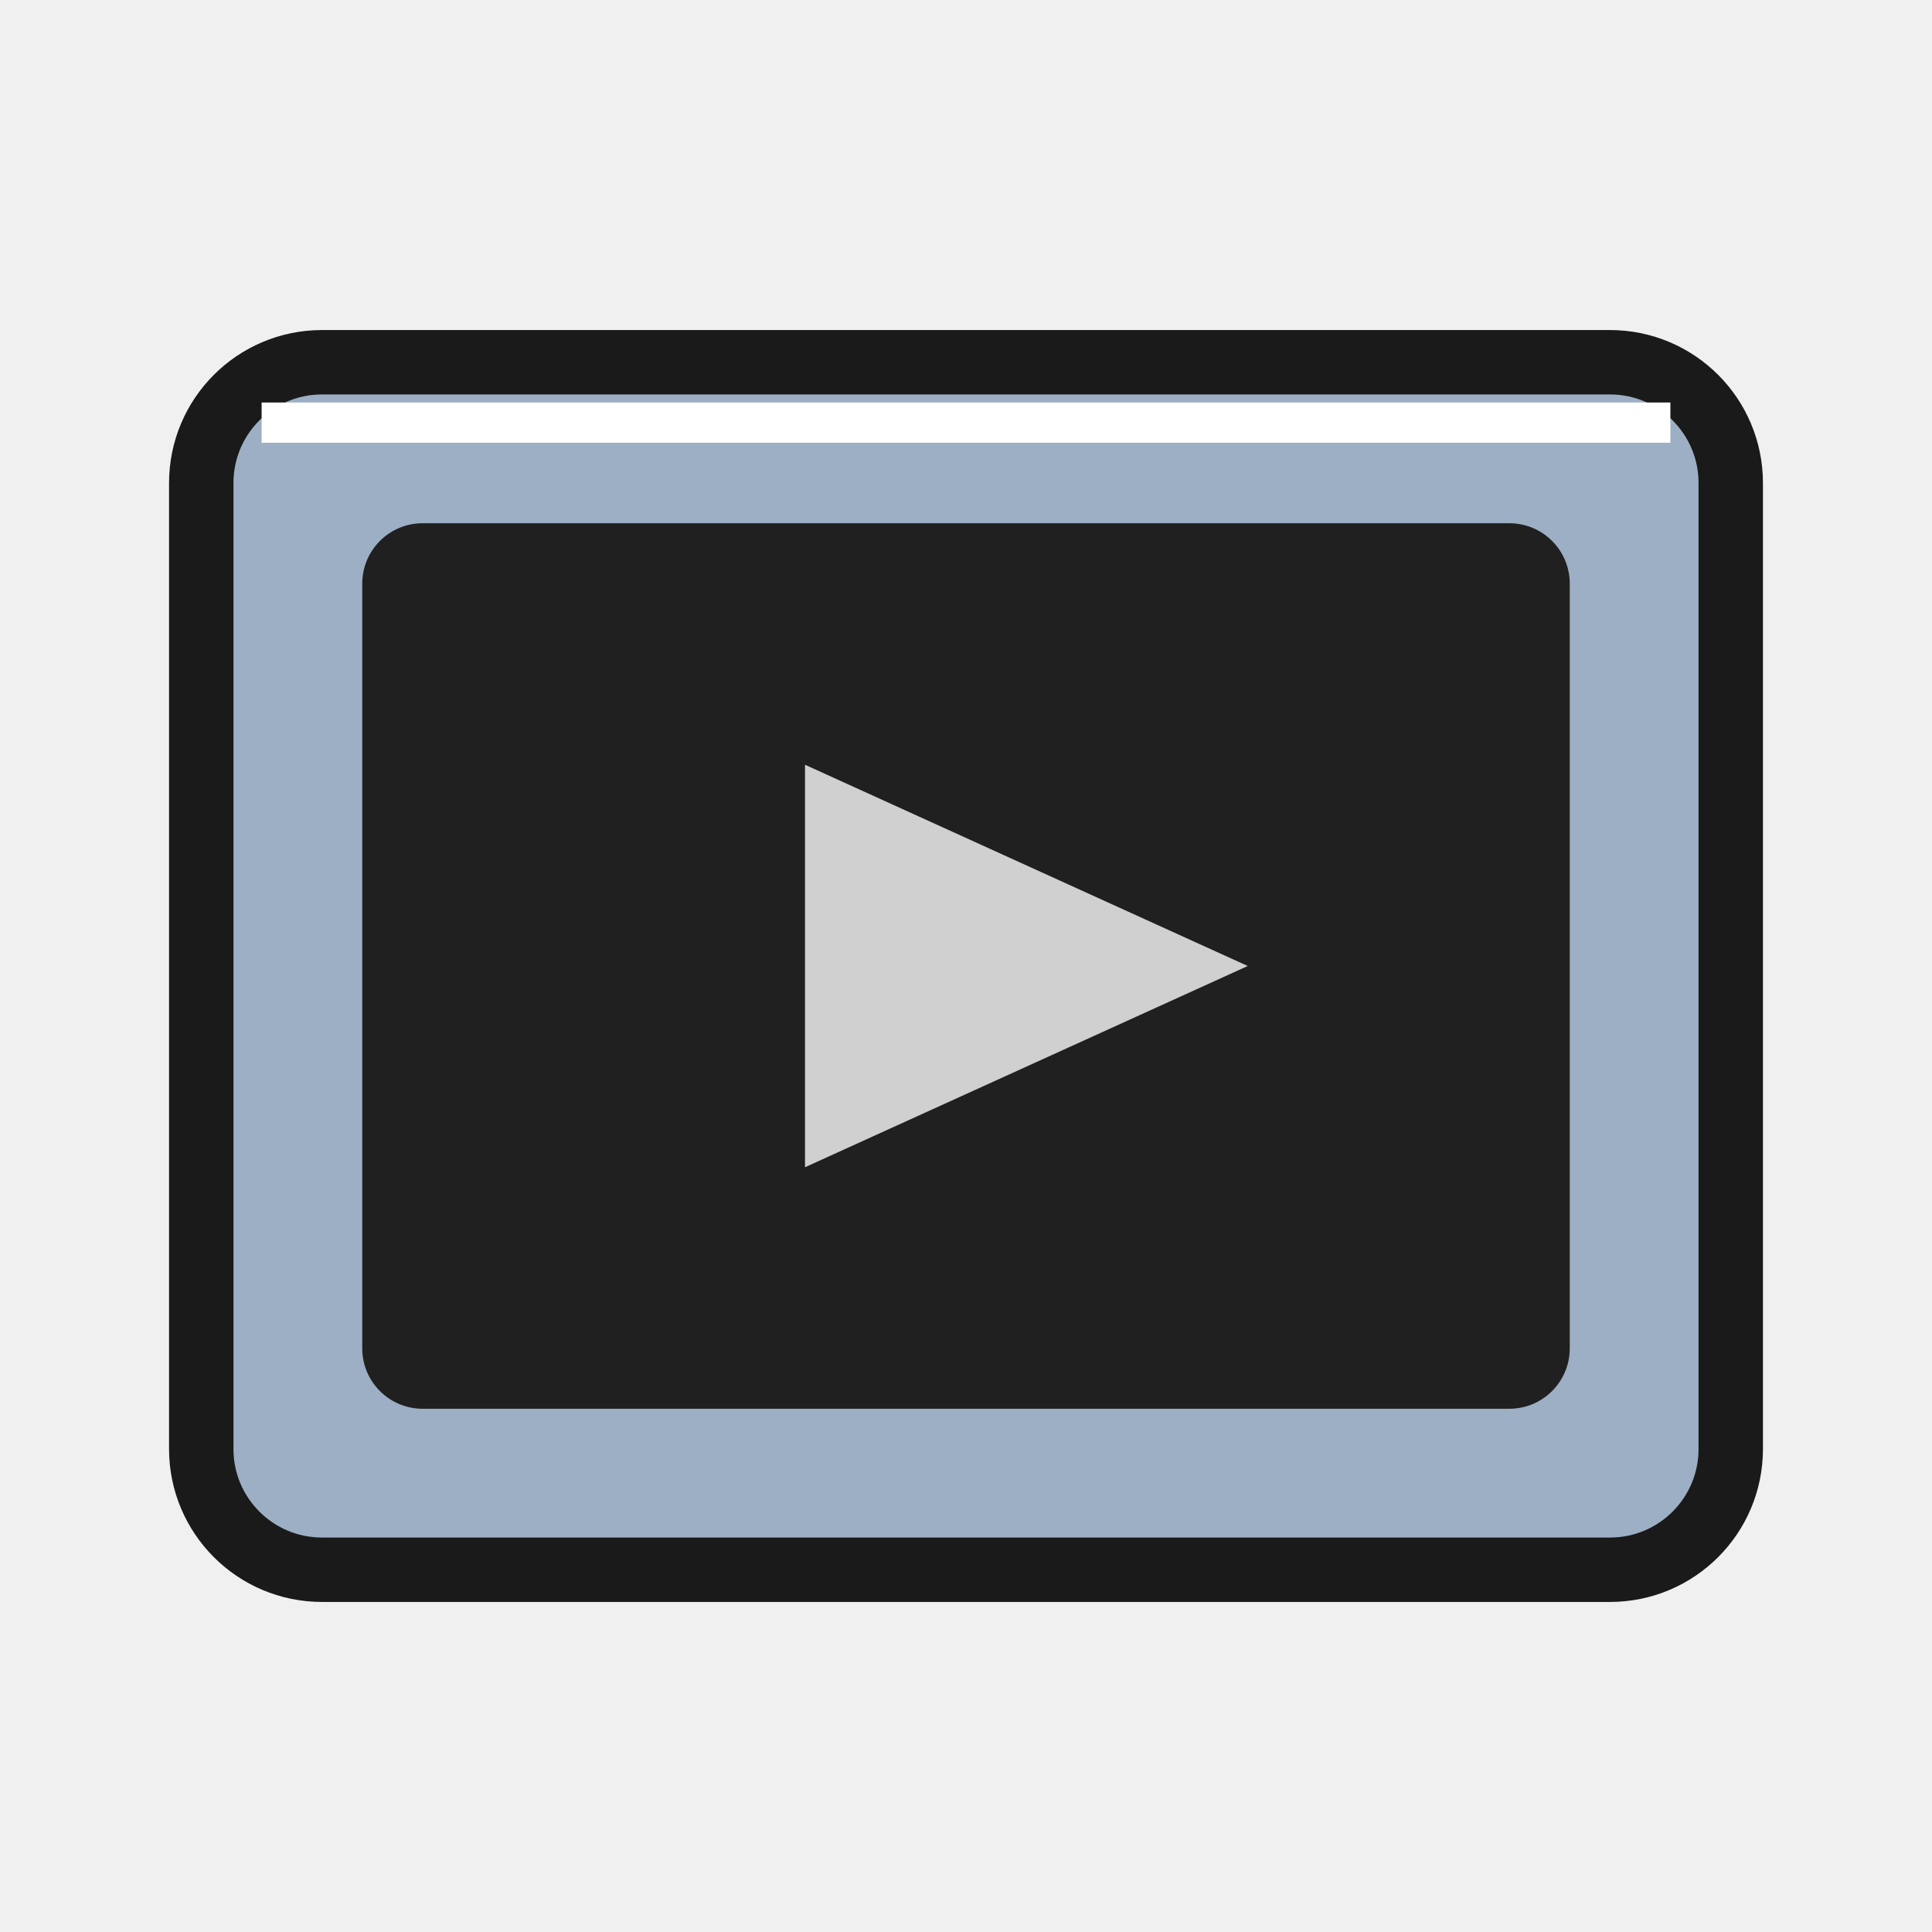
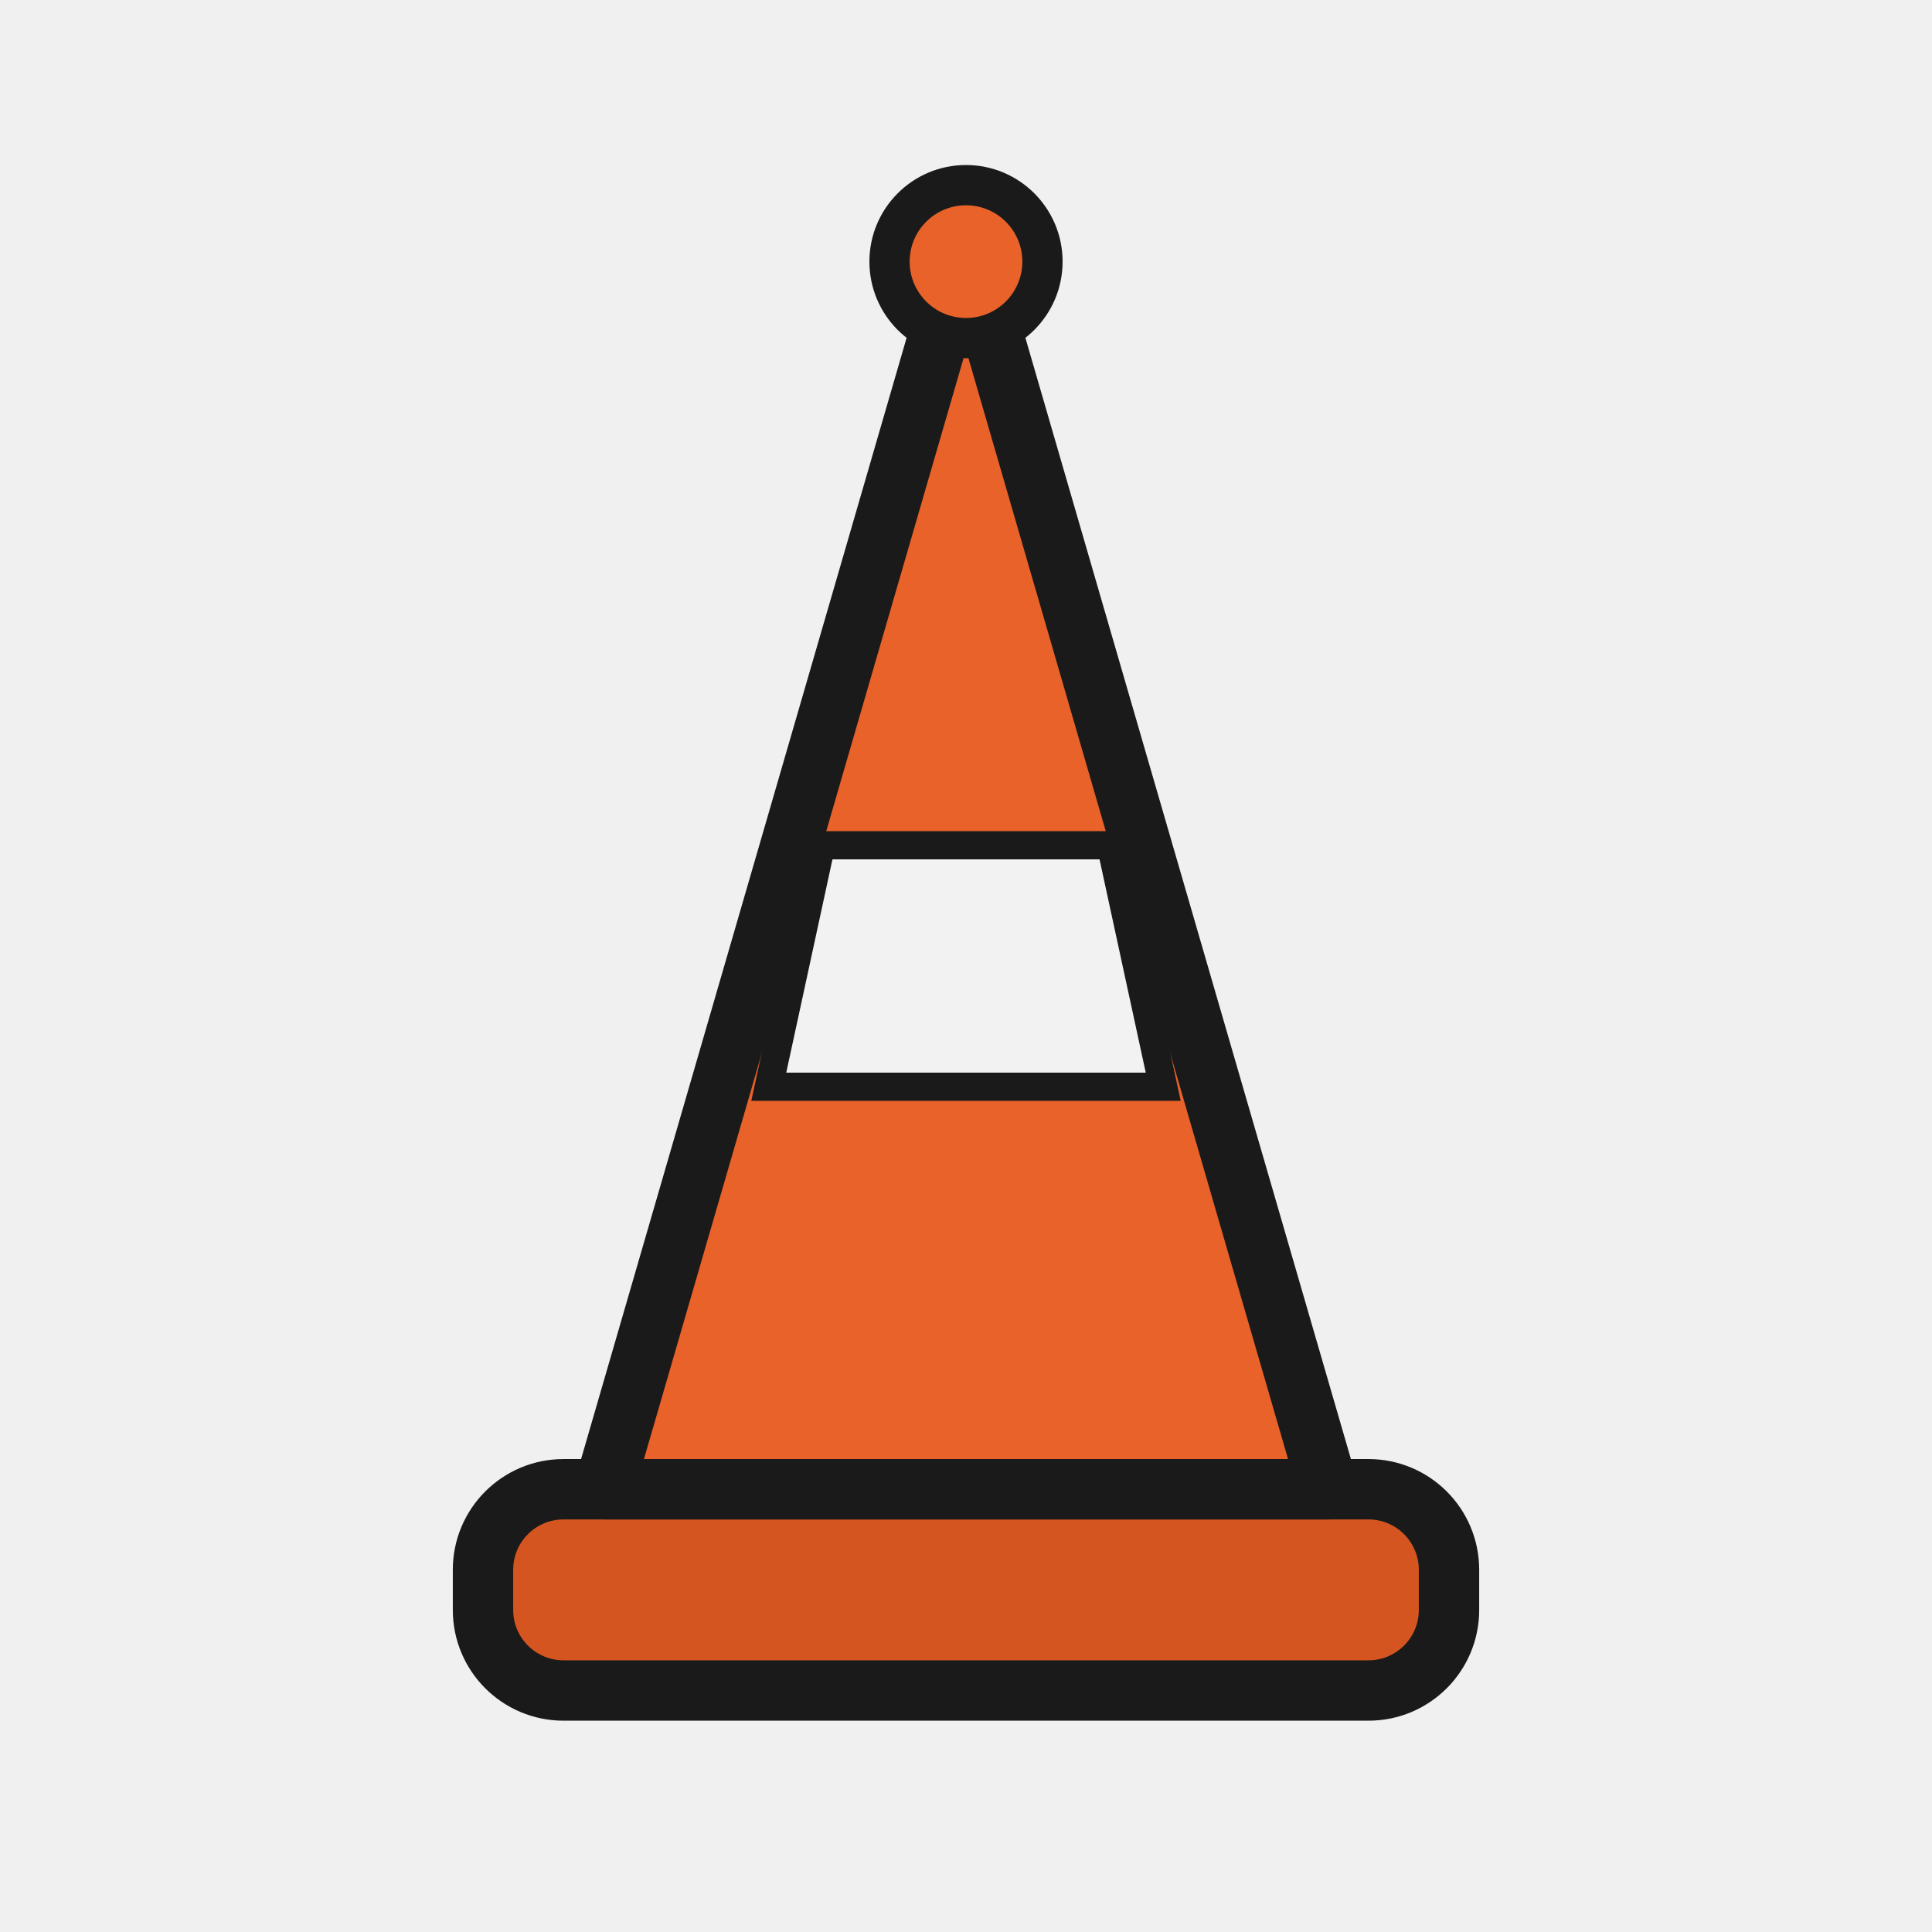
<svg xmlns="http://www.w3.org/2000/svg" width="48" height="48" viewBox="0 0 48 48">
-   <rect x="5" y="9" width="38" height="30" rx="3" fill="#9cafc4" stroke="#1a1a1a" stroke-width="1.6" />
-   <path d="M6.5 10.5 H41.5" fill="none" stroke="#ffffff" stroke-width="1" />
-   <rect x="9" y="13" width="30" height="22" rx="1.5" fill="#202020" />
-   <path d="M20 19 L31 24 L20 29 Z" fill="#d0d0d0" />
+   <rect x="12" y="37" width="24" height="5" rx="2" fill="#d4551f" stroke="#1a1a1a" stroke-width="1.5" />
+   <path d="M24 6 L33 37 H15 Z" fill="#e8622a" stroke="#1a1a1a" stroke-width="1.5" stroke-linejoin="round" />
+   <path d="M20.4 21 H27.6 L28.9 27 H19.1 Z" fill="#f2f2f2" stroke="#1a1a1a" stroke-width="0.7" />
+   <circle cx="24" cy="6.5" r="1.9" fill="#e8622a" stroke="#1a1a1a" stroke-width="1" />
</svg>
